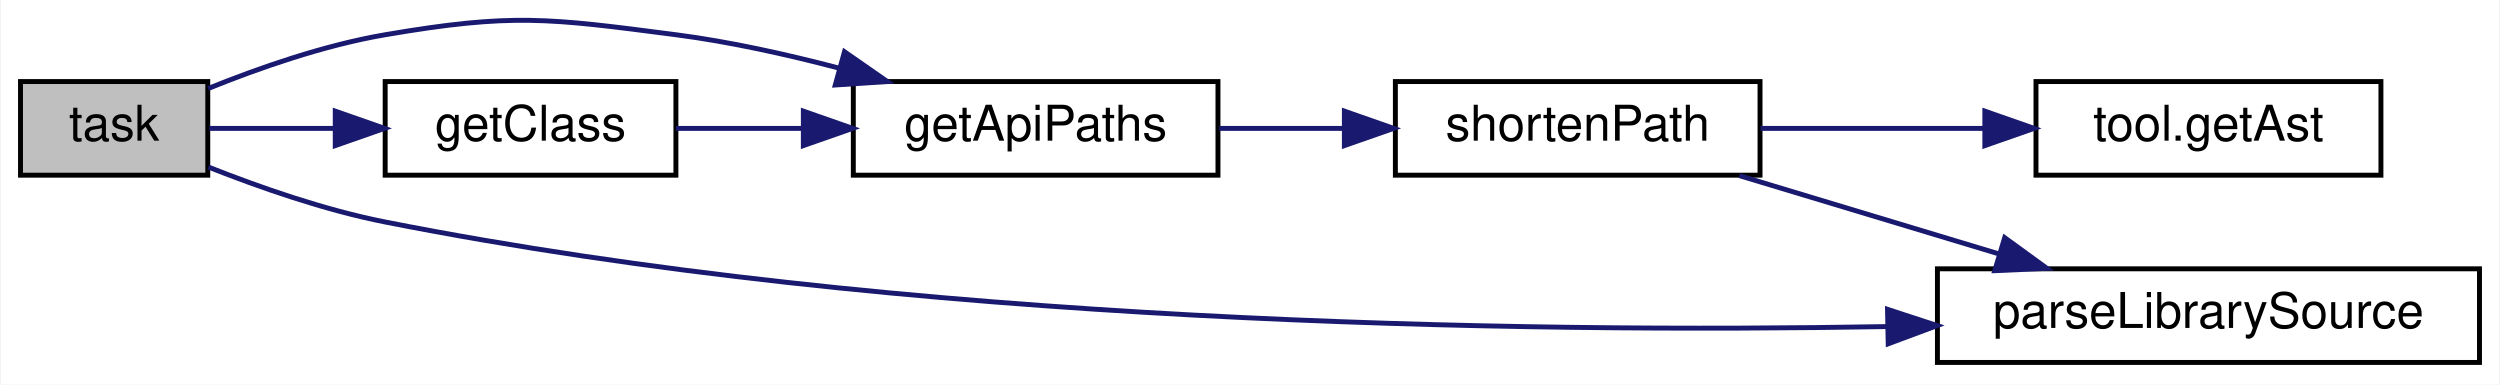
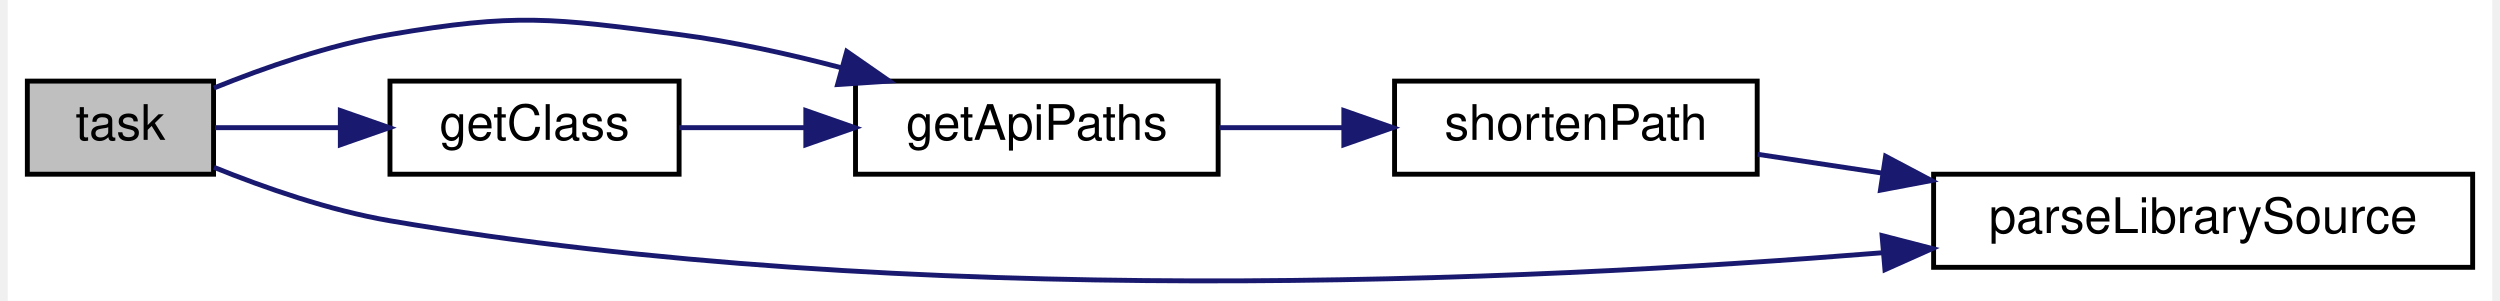
- <svg xmlns="http://www.w3.org/2000/svg" xmlns:xlink="http://www.w3.org/1999/xlink" width="507pt" height="78pt" viewBox="0.00 0.00 507.00 78.05">
-   <g id="graph0" class="graph" transform="scale(1 1) rotate(0) translate(4 74.05)">
-     <polygon fill="white" stroke="transparent" points="-4,4 -4,-74.05 503,-74.05 503,4 -4,4" />
+ <svg xmlns="http://www.w3.org/2000/svg" xmlns:xlink="http://www.w3.org/1999/xlink" width="507pt" height="61pt" viewBox="0.00 0.00 507.00 61.38">
+   <g id="graph0" class="graph" transform="scale(1 1) rotate(0) translate(4 57.38)">
+     <polygon fill="white" stroke="transparent" points="-4,4 -4,-57.38 503,-57.38 503,4 -4,4" />
    <g id="node1" class="node">
      <g id="a_node1">
        <a xlink:title="Extract all lib API definitions from a source file 抽取库源码API定义任务">
-           <polygon fill="#bfbfbf" stroke="black" points="0,-38.5 0,-57.5 38,-57.5 38,-38.5 0,-38.5" />
-           <text text-anchor="middle" x="19" y="-45.5" font-family="Helvetica,sans-Serif" font-size="10.00">task</text>
+           <polygon fill="#bfbfbf" stroke="black" points="0,-21.83 0,-40.83 38,-40.83 38,-21.83 0,-21.83" />
+           <text text-anchor="middle" x="19" y="-28.83" font-family="Helvetica,sans-Serif" font-size="10.00">task</text>
        </a>
      </g>
    </g>
    <g id="node2" class="node">
      <g id="a_node2">
        <a xlink:href="namespacegetDef.html#ac8322e6b6fc384cb500e85ad27da4423" target="_top" xlink:title="Get all available paths of a library API definition 获取库API定义的所有可用路径">
-           <polygon fill="white" stroke="black" points="169,-38.5 169,-57.5 243,-57.5 243,-38.5 169,-38.5" />
-           <text text-anchor="middle" x="206" y="-45.5" font-family="Helvetica,sans-Serif" font-size="10.00">getApiPaths</text>
+           <polygon fill="white" stroke="black" points="169,-21.83 169,-40.83 243,-40.83 243,-21.83 169,-21.83" />
+           <text text-anchor="middle" x="206" y="-28.83" font-family="Helvetica,sans-Serif" font-size="10.00">getApiPaths</text>
        </a>
      </g>
    </g>
    <g id="edge1" class="edge">
-       <path fill="none" stroke="midnightblue" d="M38.08,-56.09C48.38,-60.26 61.66,-64.89 74,-67 99.85,-71.41 107,-70.37 133,-67 143.88,-65.59 155.46,-63.02 166.08,-60.23" />
-       <polygon fill="midnightblue" stroke="midnightblue" points="167.21,-63.55 175.91,-57.5 165.34,-56.8 167.21,-63.55" />
+       <path fill="none" stroke="midnightblue" d="M38.08,-39.42C48.38,-43.59 61.66,-48.22 74,-50.33 99.85,-54.74 107,-53.7 133,-50.33 143.88,-48.92 155.46,-46.35 166.08,-43.56" />
+       <polygon fill="midnightblue" stroke="midnightblue" points="167.21,-46.88 175.91,-40.83 165.34,-40.13 167.21,-46.88" />
+     </g>
+     <g id="node4" class="node">
+       <g id="a_node4">
+         <a xlink:href="namespacegetDef.html#a685a4a09e134cab045b3639605ed9414" target="_top" xlink:title="Parse library source with supported legacy syntax in the Python 3.9 runtime 在Python 3....">
+           <polygon fill="white" stroke="black" points="389,-2.83 389,-21.83 499,-21.83 499,-2.83 389,-2.83" />
+           <text text-anchor="middle" x="444" y="-9.83" font-family="Helvetica,sans-Serif" font-size="10.00">parseLibrarySource</text>
+         </a>
+       </g>
+     </g>
+     <g id="edge6" class="edge">
+       <path fill="none" stroke="midnightblue" d="M38.08,-23.24C48.38,-19.07 61.66,-14.44 74,-12.33 179.54,5.7 304.56,0.18 378.64,-5.81" />
+       <polygon fill="midnightblue" stroke="midnightblue" points="378.48,-9.31 388.74,-6.66 379.07,-2.34 378.48,-9.31" />
    </g>
    <g id="node5" class="node">
      <g id="a_node5">
-         <a xlink:href="namespacegetDef.html#a685a4a09e134cab045b3639605ed9414" target="_top" xlink:title=" ">
-           <polygon fill="white" stroke="black" points="389,-0.5 389,-19.5 499,-19.5 499,-0.5 389,-0.5" />
-           <text text-anchor="middle" x="444" y="-7.5" font-family="Helvetica,sans-Serif" font-size="10.00">parseLibrarySource</text>
+         <a xlink:href="namespacegetDef.html#a810ac355c3375b2d7e5ce5ae2d338ace" target="_top" xlink:title="Extract class method definitions from a give class.">
+           <polygon fill="white" stroke="black" points="74,-21.83 74,-40.83 133,-40.83 133,-21.83 74,-21.83" />
+           <text text-anchor="middle" x="103.5" y="-28.83" font-family="Helvetica,sans-Serif" font-size="10.00">getClass</text>
        </a>
      </g>
    </g>
-     <g id="edge7" class="edge">
-       <path fill="none" stroke="midnightblue" d="M38.13,-40.15C48.44,-36.07 61.71,-31.42 74,-29 179.34,-8.21 304.67,-6.48 378.82,-7.78" />
-       <polygon fill="midnightblue" stroke="midnightblue" points="378.87,-11.28 388.94,-7.98 379.01,-4.28 378.87,-11.28" />
-     </g>
-     <g id="node6" class="node">
-       <g id="a_node6">
-         <a xlink:href="namespacegetDef.html#a810ac355c3375b2d7e5ce5ae2d338ace" target="_top" xlink:title="Extract class method definitions from a give class.">
-           <polygon fill="white" stroke="black" points="74,-38.5 74,-57.5 133,-57.5 133,-38.5 74,-38.5" />
-           <text text-anchor="middle" x="103.5" y="-45.5" font-family="Helvetica,sans-Serif" font-size="10.00">getClass</text>
-         </a>
-       </g>
-     </g>
-     <g id="edge5" class="edge">
-       <path fill="none" stroke="midnightblue" d="M38.31,-48C45.82,-48 54.81,-48 63.65,-48" />
-       <polygon fill="midnightblue" stroke="midnightblue" points="63.87,-51.5 73.87,-48 63.87,-44.5 63.87,-51.5" />
+     <g id="edge4" class="edge">
+       <path fill="none" stroke="midnightblue" d="M38.31,-31.33C45.82,-31.33 54.81,-31.33 63.65,-31.33" />
+       <polygon fill="midnightblue" stroke="midnightblue" points="63.87,-34.83 73.87,-31.33 63.87,-27.83 63.87,-34.83" />
    </g>
    <g id="node3" class="node">
      <g id="a_node3">
        <a xlink:href="namespacegetDef.html#a9635f8db70c56416fee07e9d28c6bbbe" target="_top" xlink:title="Shorten the API path based on init.py and import alias 通过解析__init__.py和import别名,把源码中的部分API路径缩短">
-           <polygon fill="white" stroke="black" points="279,-38.5 279,-57.5 353,-57.5 353,-38.5 279,-38.5" />
-           <text text-anchor="middle" x="316" y="-45.5" font-family="Helvetica,sans-Serif" font-size="10.00">shortenPath</text>
+           <polygon fill="white" stroke="black" points="279,-21.83 279,-40.83 353,-40.83 353,-21.83 279,-21.83" />
+           <text text-anchor="middle" x="316" y="-28.83" font-family="Helvetica,sans-Serif" font-size="10.00">shortenPath</text>
        </a>
      </g>
    </g>
    <g id="edge2" class="edge">
-       <path fill="none" stroke="midnightblue" d="M243.26,-48C251.37,-48 260.07,-48 268.52,-48" />
-       <polygon fill="midnightblue" stroke="midnightblue" points="268.65,-51.5 278.65,-48 268.65,-44.5 268.65,-51.5" />
-     </g>
-     <g id="node4" class="node">
-       <g id="a_node4">
-         <a xlink:href="namespacetool.html#a163a1af85c967f70b1495290735321aa" target="_top" xlink:title="Get AST for code 将代码转化为Ast树">
-           <polygon fill="white" stroke="black" points="409,-38.5 409,-57.5 479,-57.5 479,-38.5 409,-38.5" />
-           <text text-anchor="middle" x="444" y="-45.5" font-family="Helvetica,sans-Serif" font-size="10.00">tool.getAst</text>
-         </a>
-       </g>
+       <path fill="none" stroke="midnightblue" d="M243.26,-31.33C251.37,-31.33 260.07,-31.33 268.52,-31.33" />
+       <polygon fill="midnightblue" stroke="midnightblue" points="268.65,-34.83 278.65,-31.33 268.65,-27.83 268.65,-34.83" />
    </g>
    <g id="edge3" class="edge">
-       <path fill="none" stroke="midnightblue" d="M353.11,-48C367.29,-48 383.71,-48 398.6,-48" />
-       <polygon fill="midnightblue" stroke="midnightblue" points="398.62,-51.5 408.62,-48 398.62,-44.5 398.62,-51.5" />
+       <path fill="none" stroke="midnightblue" d="M353.11,-25.89C361.14,-24.67 369.89,-23.36 378.67,-22.03" />
+       <polygon fill="midnightblue" stroke="midnightblue" points="379.2,-25.49 388.56,-20.54 378.15,-18.57 379.2,-25.49" />
    </g>
-     <g id="edge4" class="edge">
-       <path fill="none" stroke="midnightblue" d="M348.8,-38.41C364.76,-33.6 384.31,-27.7 401.45,-22.53" />
-       <polygon fill="midnightblue" stroke="midnightblue" points="402.65,-25.82 411.22,-19.59 400.63,-19.12 402.65,-25.82" />
-     </g>
-     <g id="edge6" class="edge">
-       <path fill="none" stroke="midnightblue" d="M133.03,-48C141.04,-48 149.96,-48 158.72,-48" />
-       <polygon fill="midnightblue" stroke="midnightblue" points="158.86,-51.5 168.86,-48 158.86,-44.5 158.86,-51.5" />
+     <g id="edge5" class="edge">
+       <path fill="none" stroke="midnightblue" d="M133.03,-31.33C141.04,-31.33 149.96,-31.33 158.72,-31.33" />
+       <polygon fill="midnightblue" stroke="midnightblue" points="158.86,-34.83 168.86,-31.33 158.86,-27.83 158.86,-34.83" />
    </g>
  </g>
</svg>
